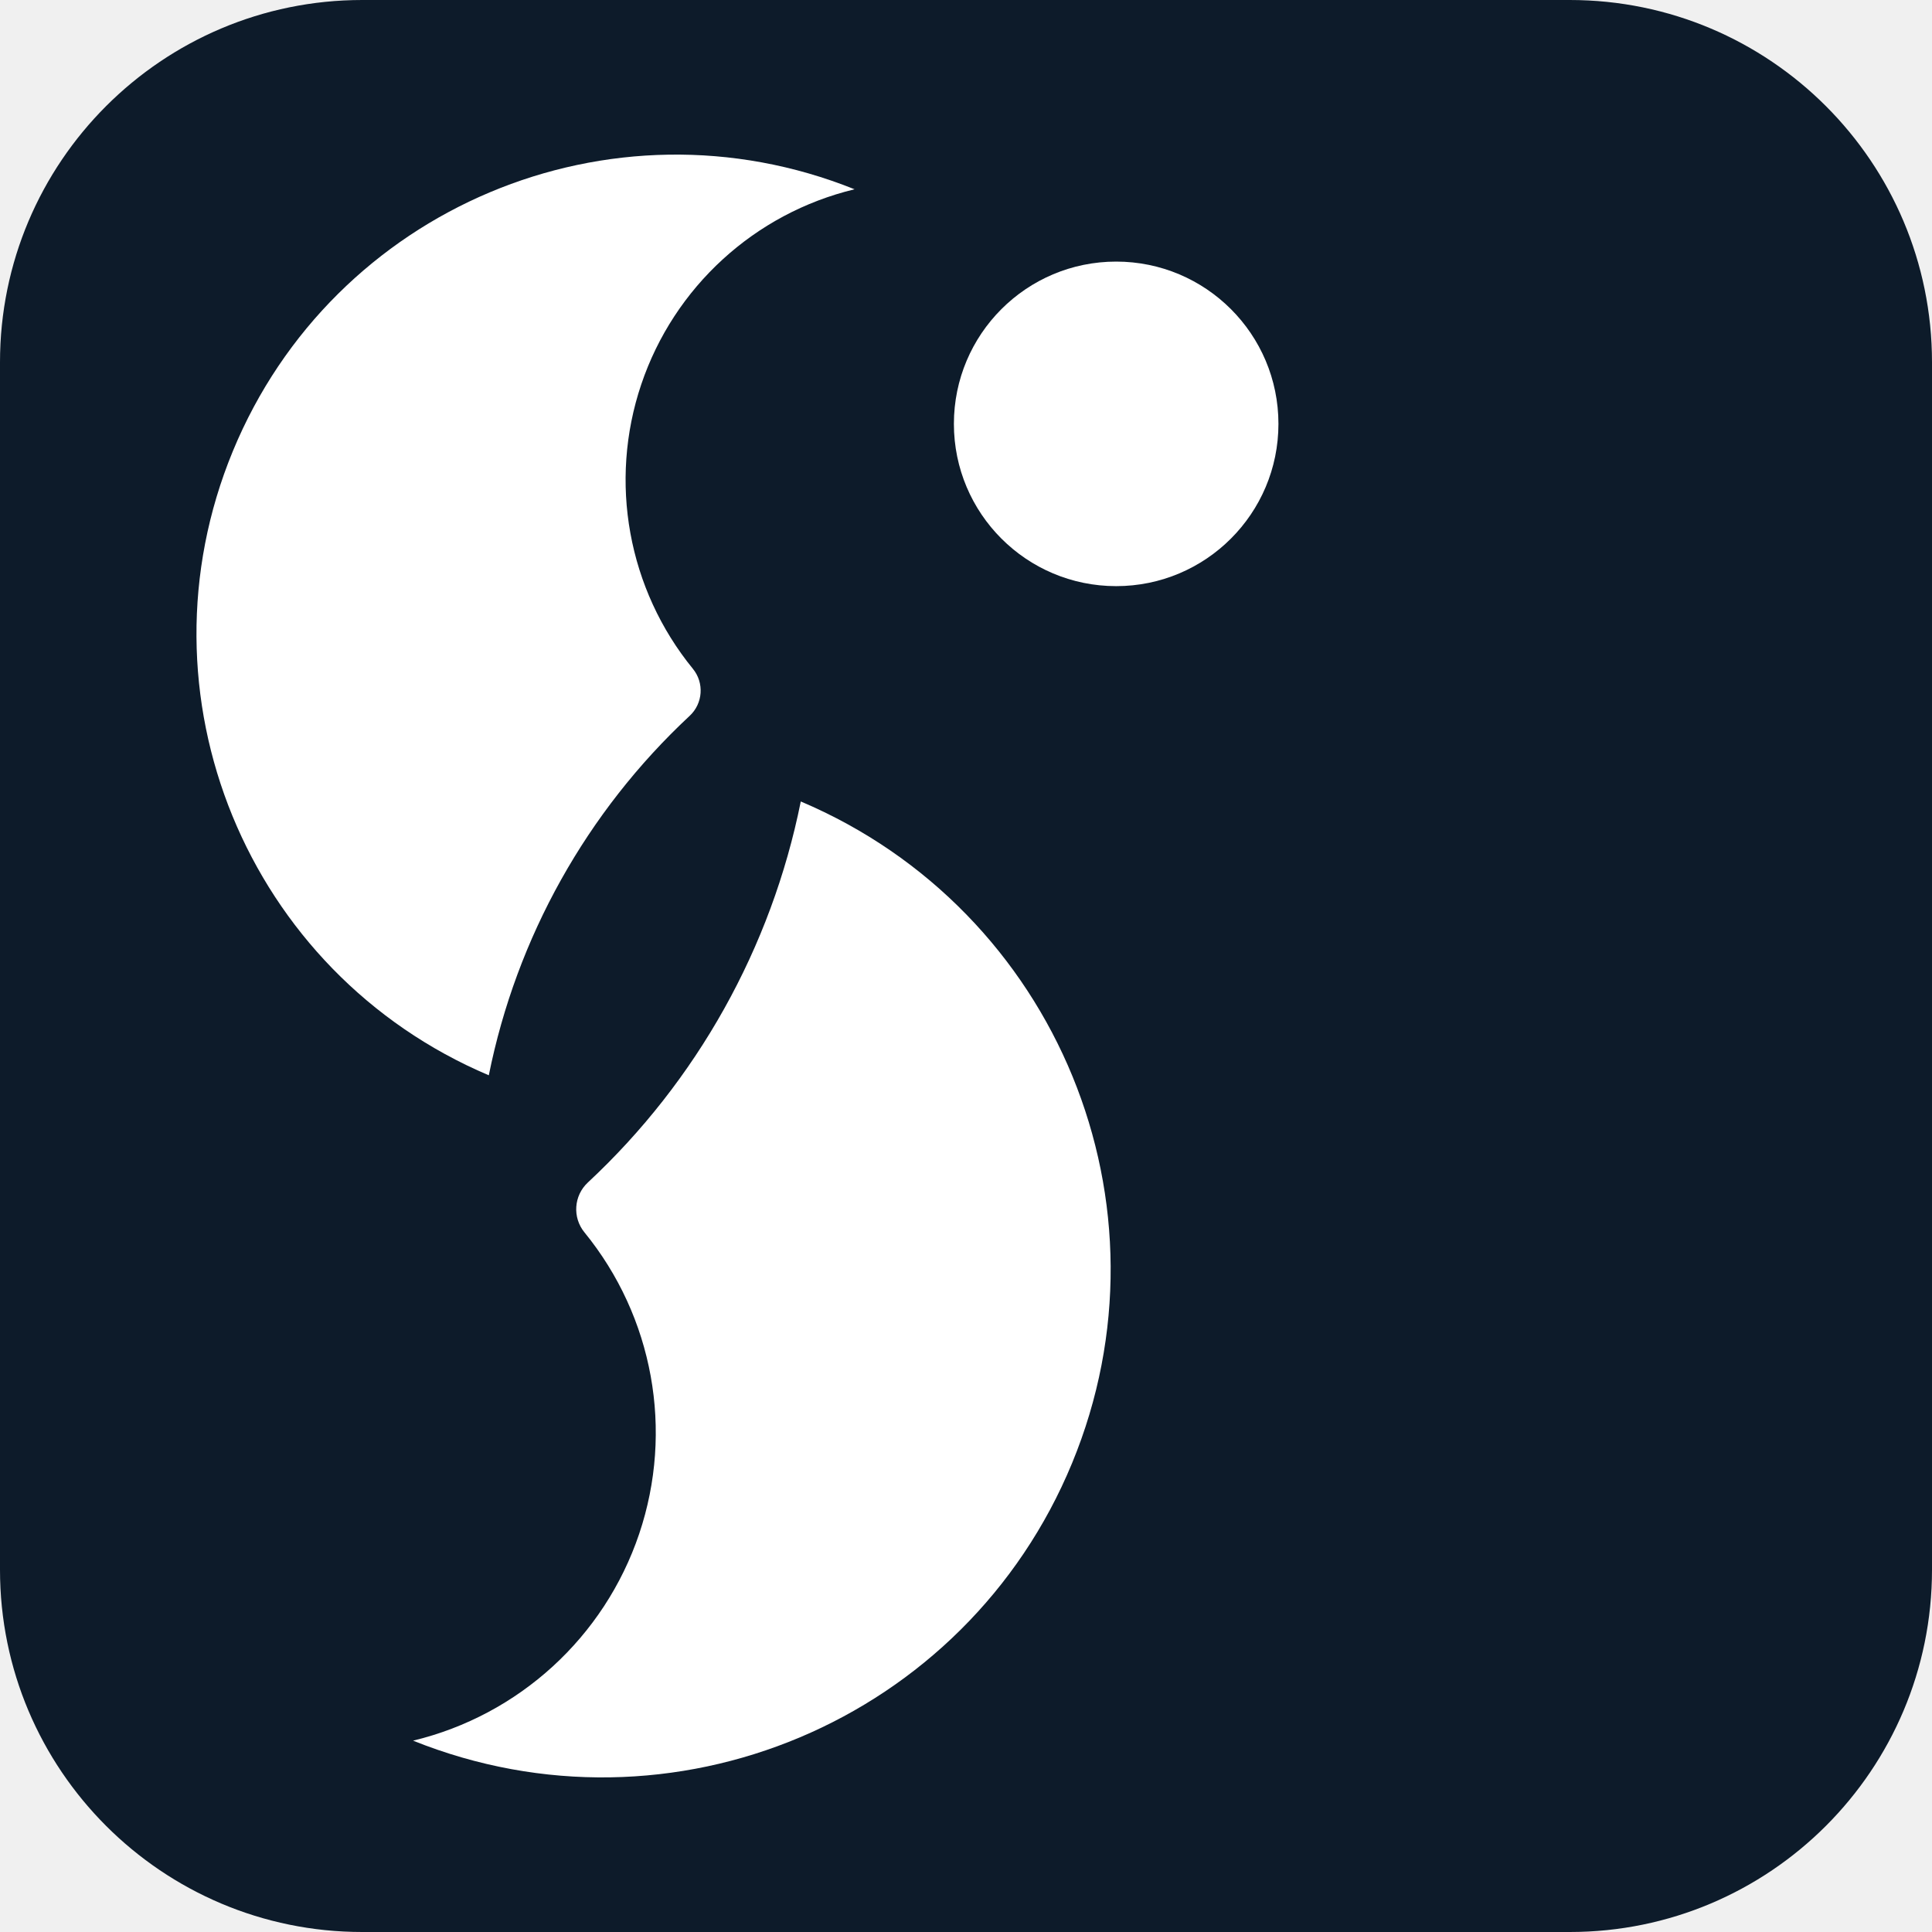
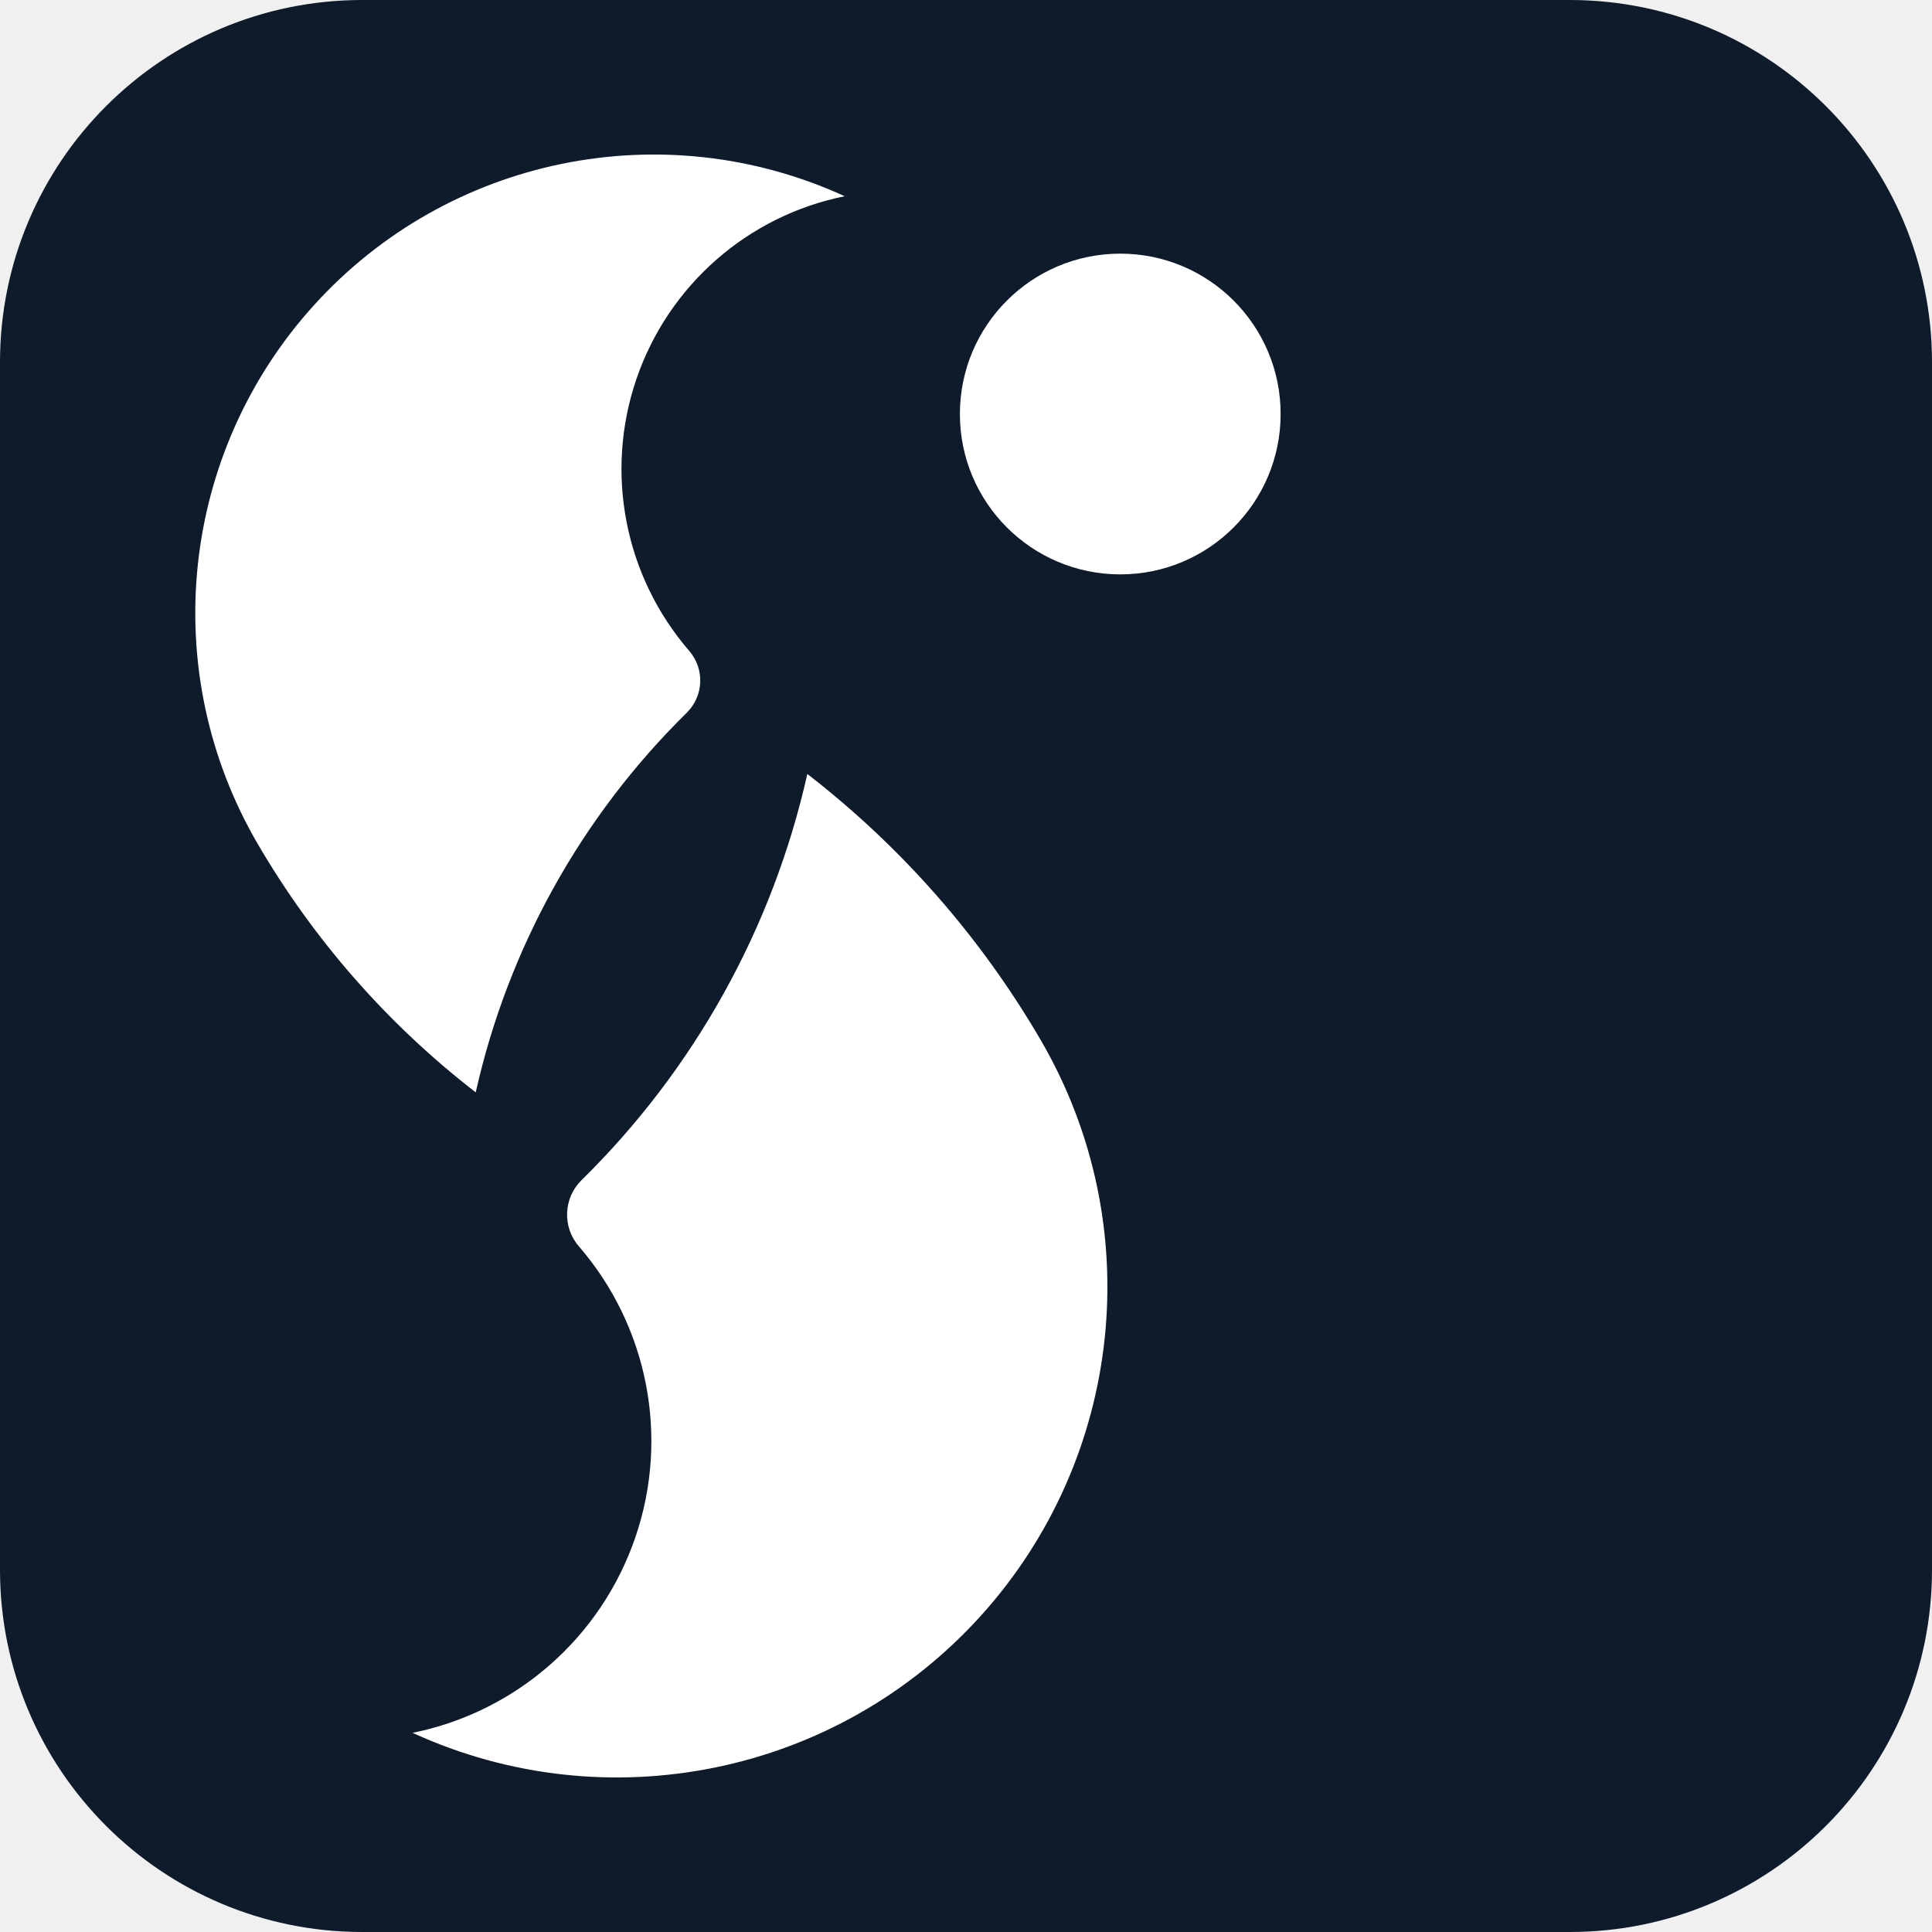
<svg xmlns="http://www.w3.org/2000/svg" viewBox="0 0 512 512" width="512" height="512" role="img" aria-label="PsychSift">
  <rect width="512" height="512" rx="96" fill="#0D1B2A" />
-   <g transform="translate(51.9903 40.9599) scale(4.1554)">
+   <g transform="translate(51.7554 40.96) scale(4.1601)">
    <g fill="#FFFFFF">
-       <path d="M41.988 2.214 A19.061 19.061 0 0 0 31.678 32.796 A2.199 2.199 0 0 1 31.473 35.795 A42.87 42.87 0 0 0 18.662 58.72 A30.567 30.567 0 0 1 41.988 2.214 Z" />
-       <path d="M41.988 2.214 A19.061 19.061 0 0 0 31.678 32.796 A2.199 2.199 0 0 1 31.473 35.795 A42.87 42.87 0 0 0 18.662 58.72 A30.567 30.567 0 0 1 41.988 2.214 Z" transform="translate(58.34 103.5) scale(-1.06)" />
-       <circle cx="58.672" cy="17.175" r="10.349" />
+       <path d="M41.367 2.655 A17.723 17.723 0 0 0 31.466 31.62 A2.881 2.881 0 0 1 31.306 35.559 A48.936 48.936 0 0 0 17.864 59.741 A55.123 55.123 0 0 1 3.976 43.912 A29.201 29.201 0 0 1 41.367 2.655 Z" />
+       <path d="M41.367 2.655 A17.723 17.723 0 0 0 31.466 31.62 A2.881 2.881 0 0 1 31.306 35.559 A48.936 48.936 0 0 0 17.864 59.741 A55.123 55.123 0 0 1 3.976 43.912 A29.201 29.201 0 0 1 41.367 2.655 Z" transform="translate(58.1029 103.3813) scale(-1.07)" />
+       <circle cx="58.923" cy="16.528" r="10.216" />
    </g>
  </g>
</svg>
